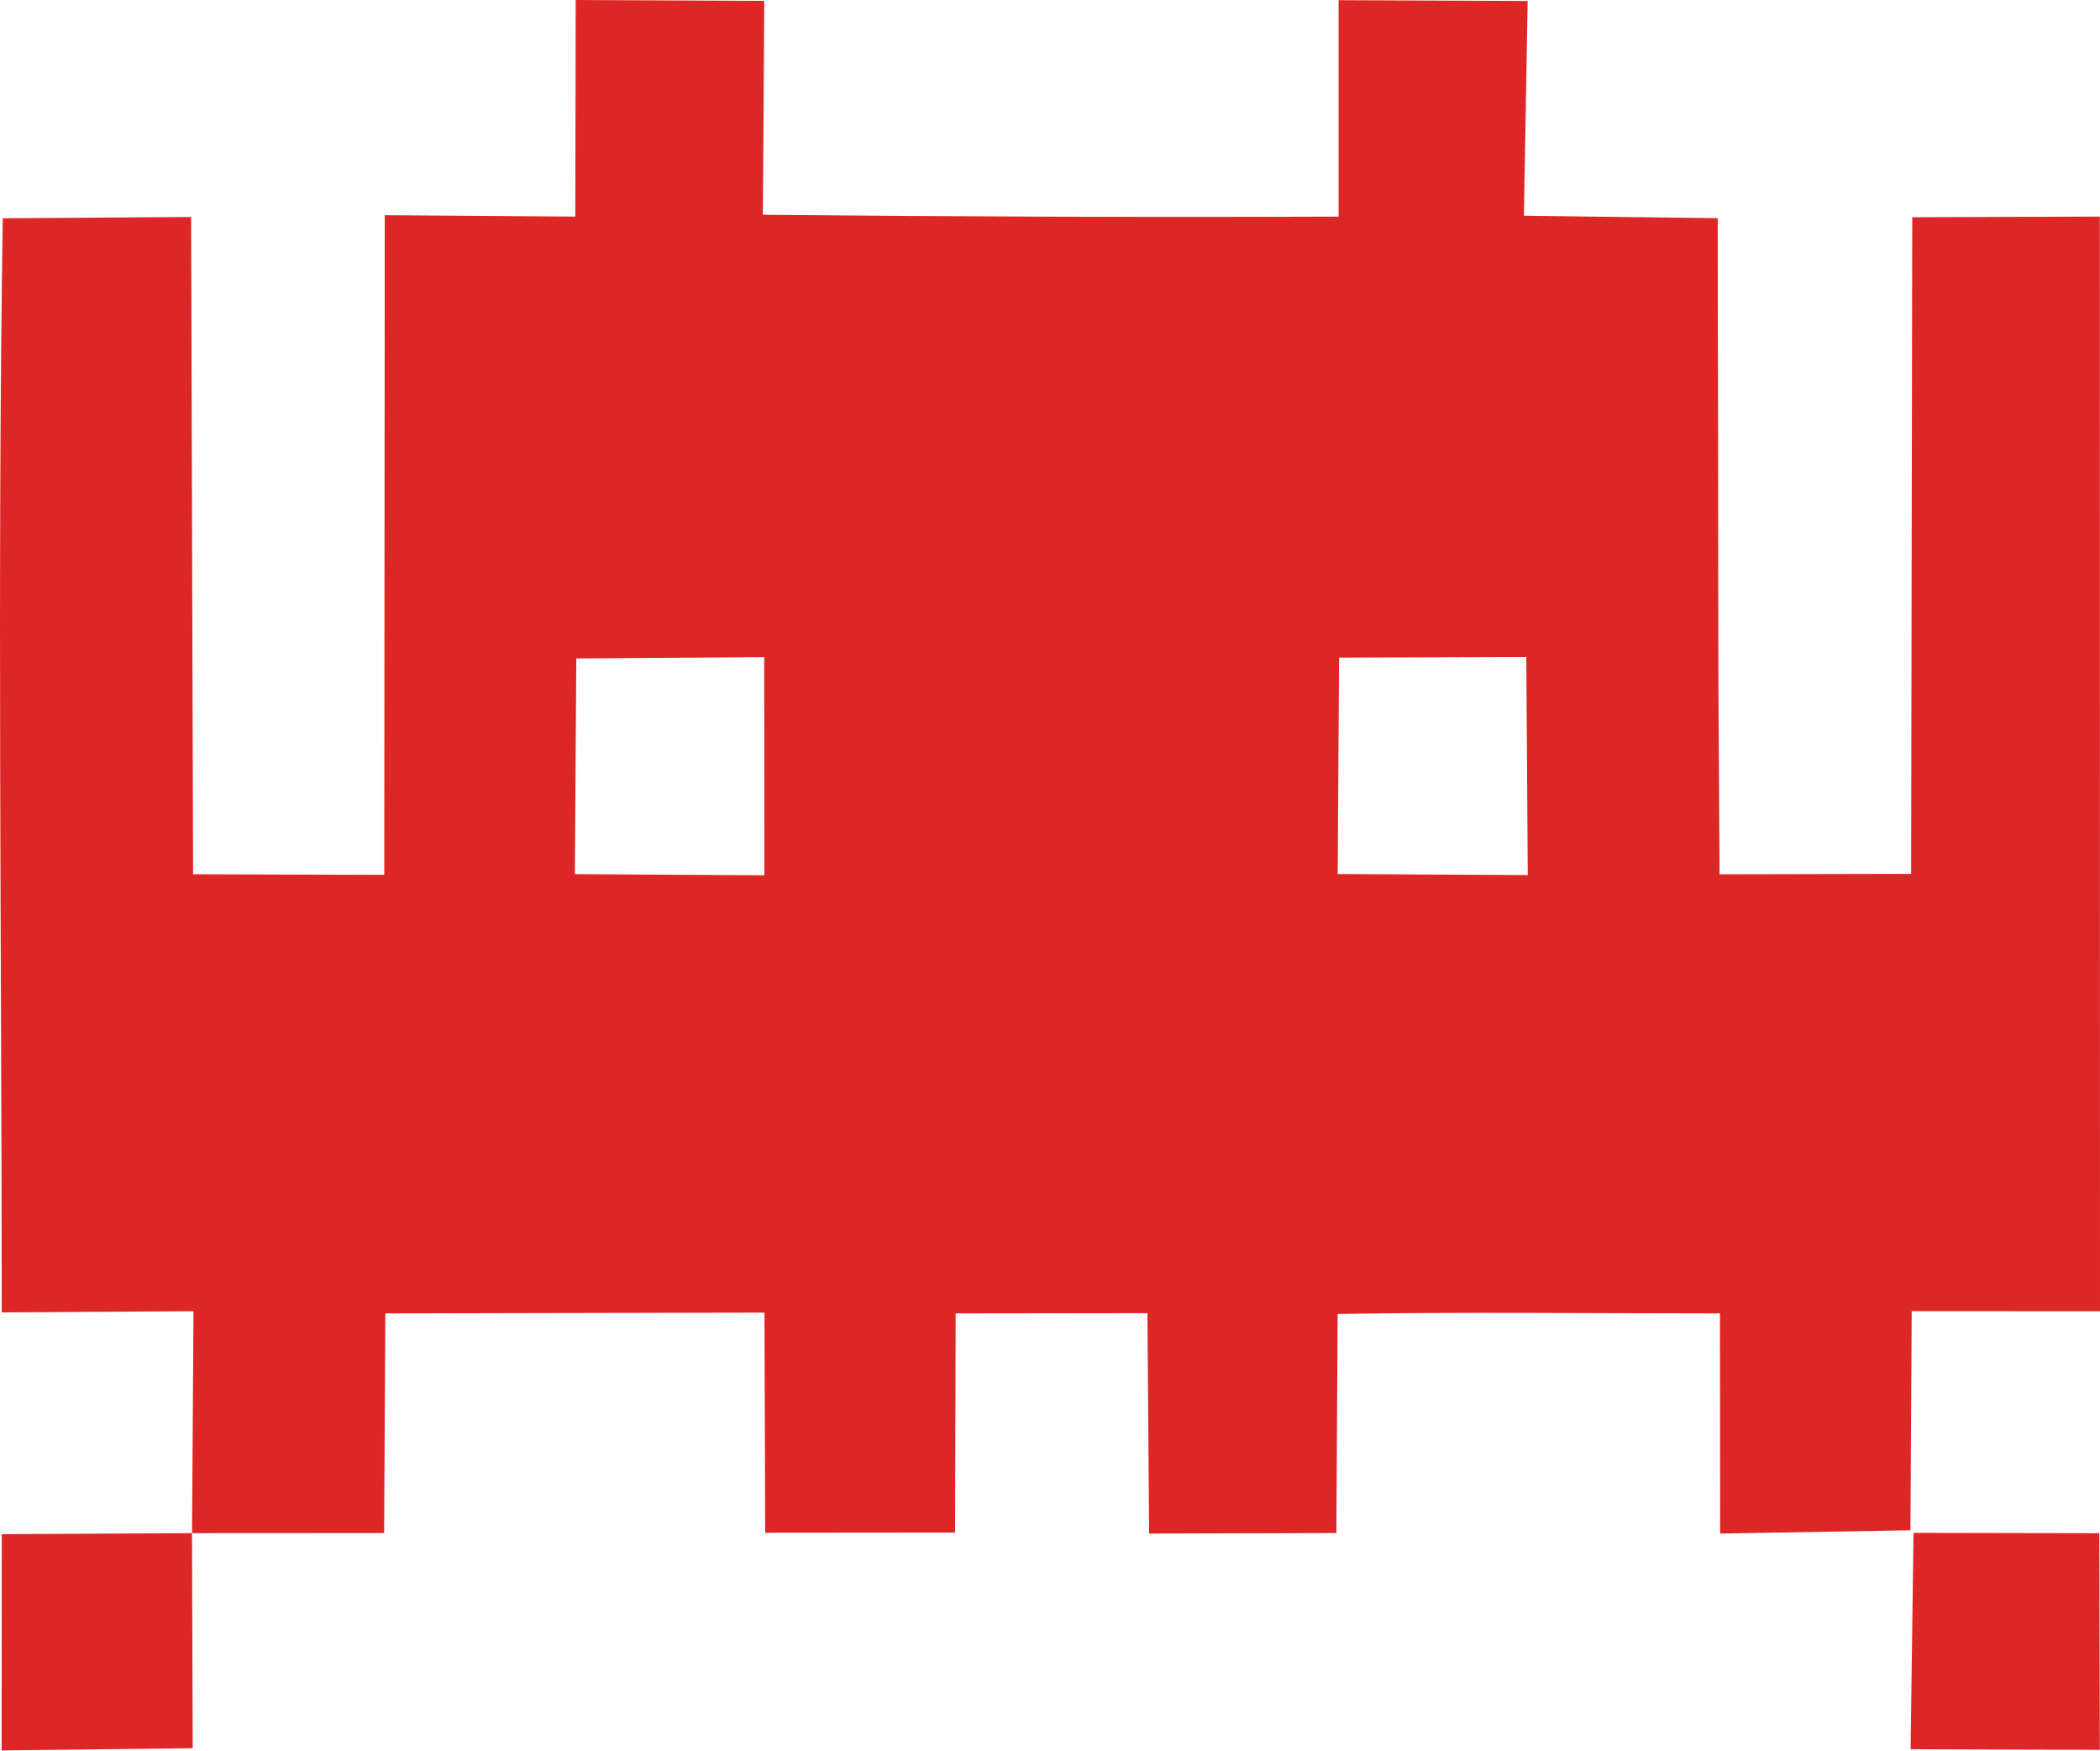
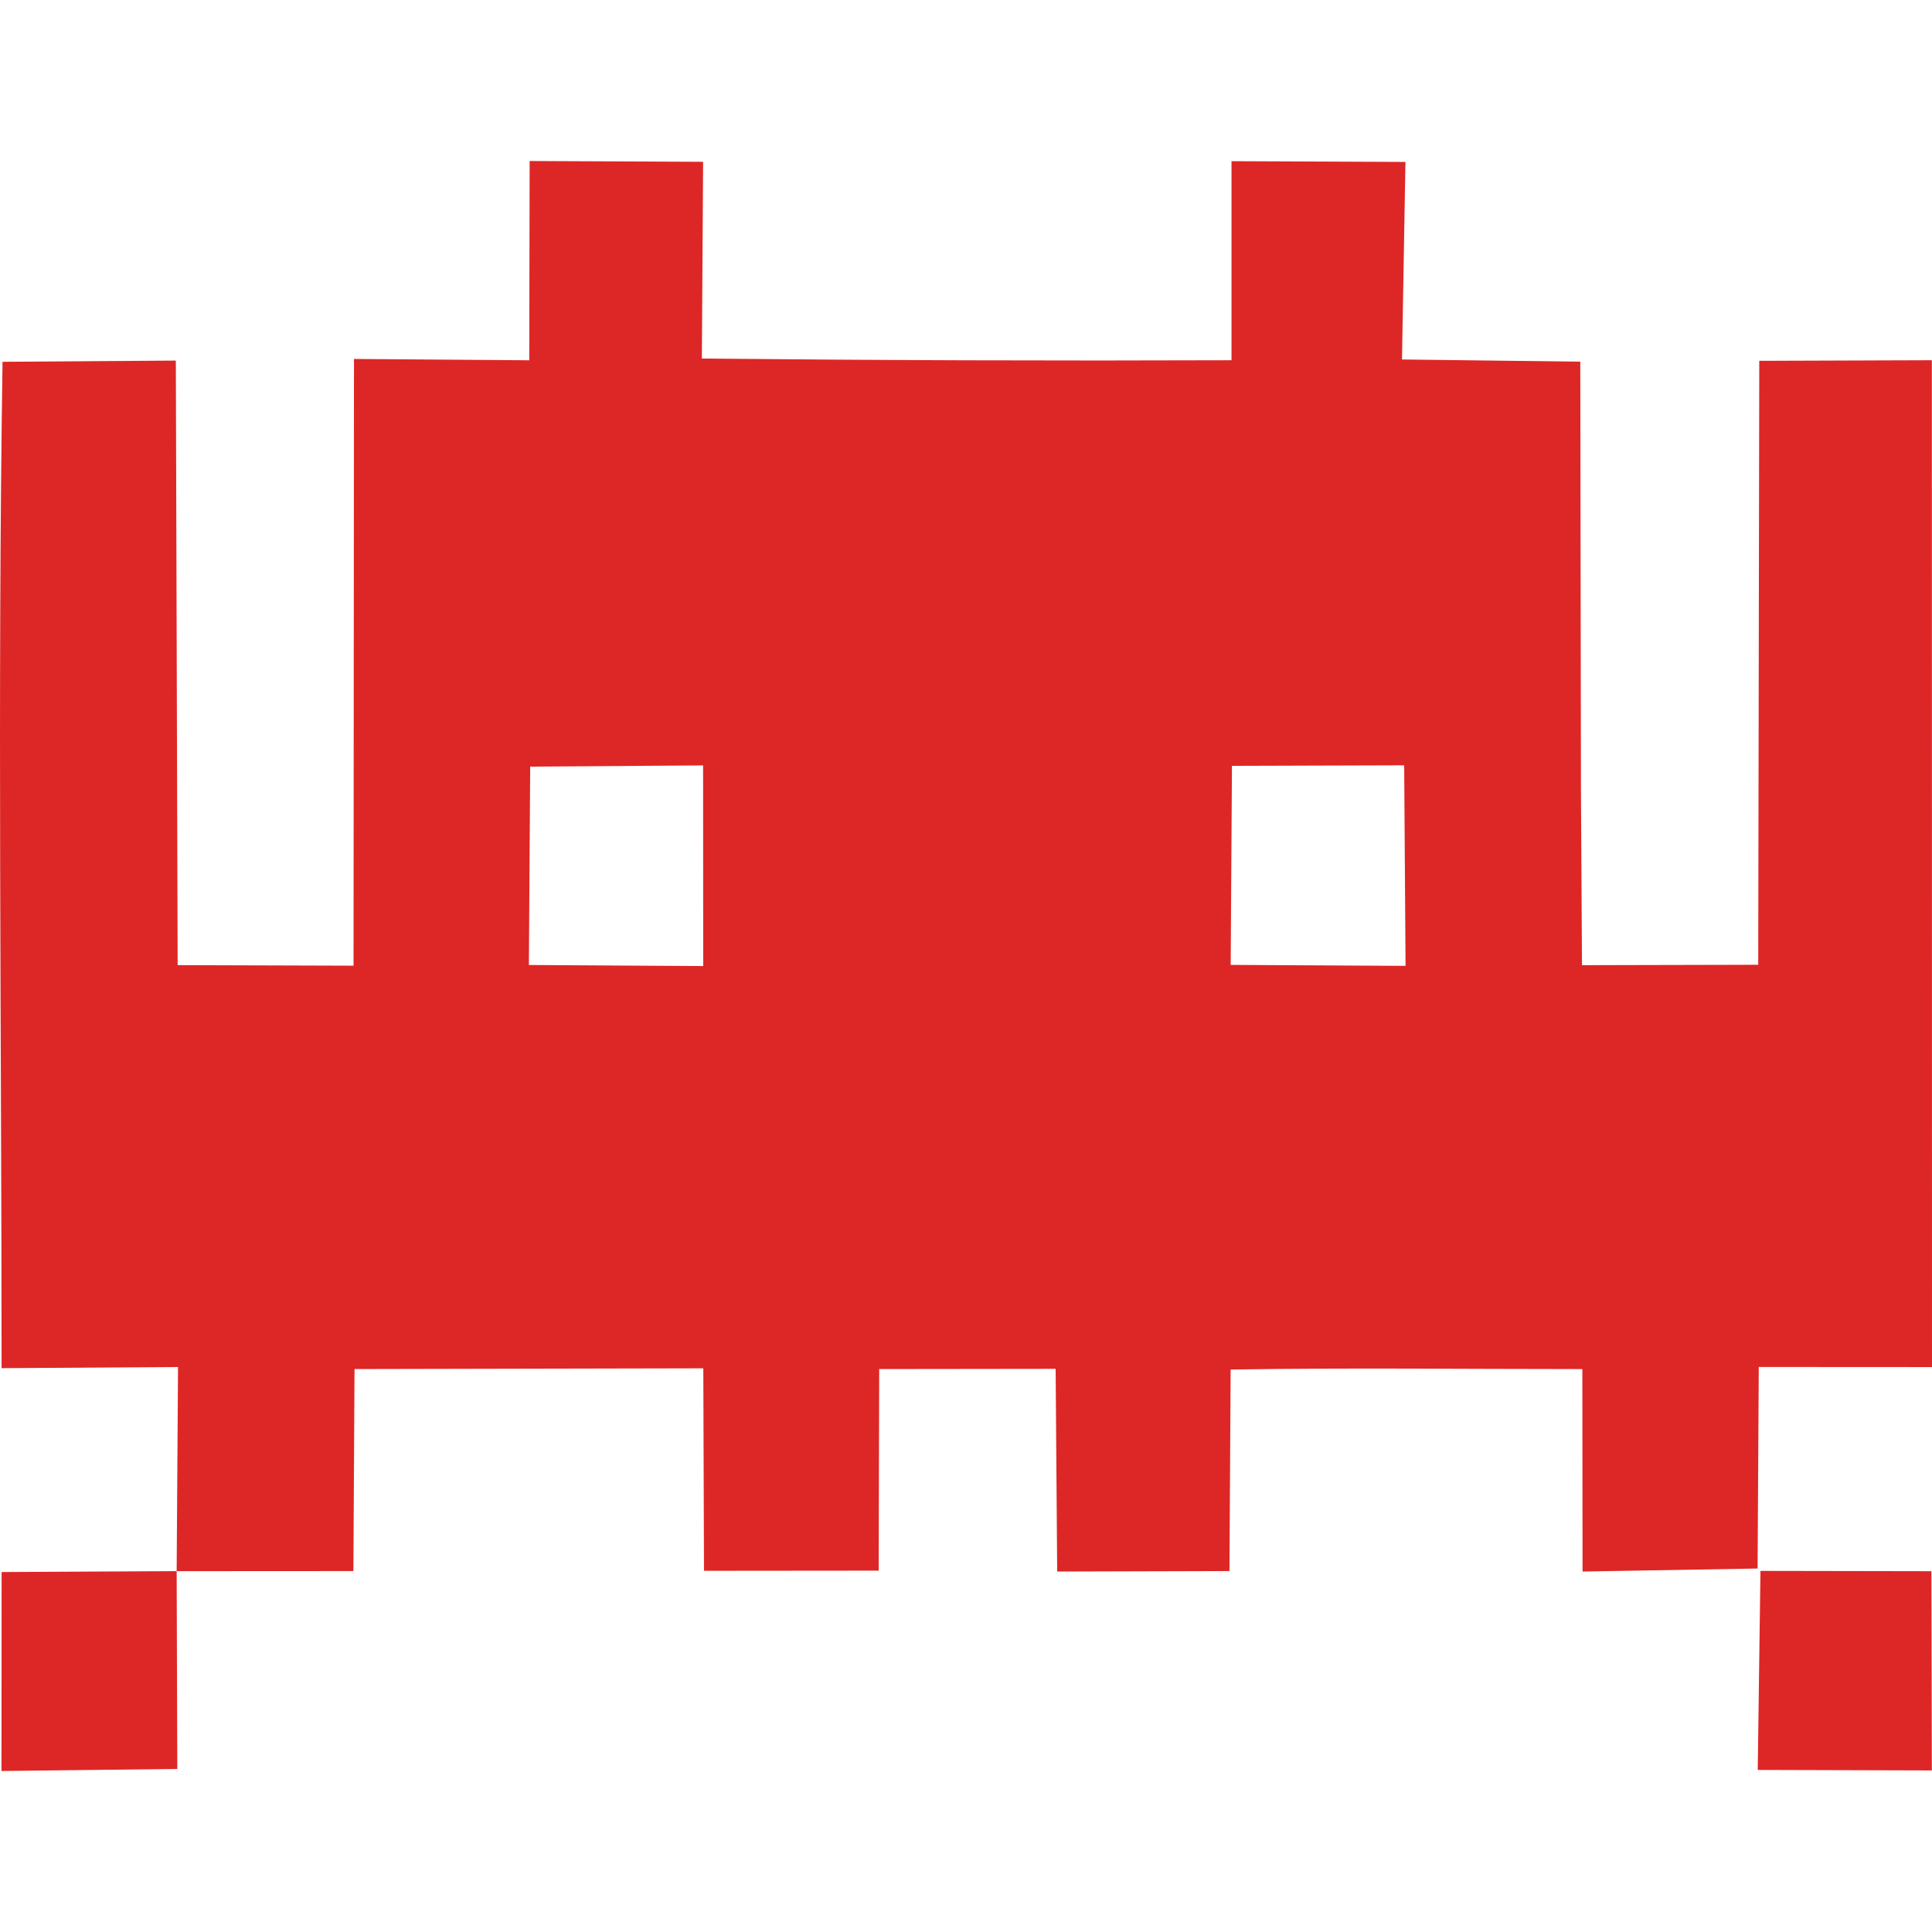
- <svg xmlns="http://www.w3.org/2000/svg" width="96" height="80" viewBox="0 0 96 80" fill="none">
-   <path d="M8.81 79.898L0.074 80L0.08 70.114L8.778 70.069L8.81 79.898Z" fill="#DD2726" />
-   <path d="M95.969 70.072L95.993 79.973L87.341 79.947L87.476 70.056L95.969 70.072Z" fill="#DD2726" />
-   <path fill-rule="evenodd" clip-rule="evenodd" d="M34.937 0.04L34.875 9.815C43.647 9.903 52.42 9.933 61.193 9.9V0.008L69.836 0.045L69.664 9.861L78.524 9.97L78.556 31.175L78.608 39.958L87.365 39.938L87.417 9.928L95.993 9.898L96 59.928L87.392 59.923L87.334 69.938L78.636 70.088L78.626 60.027C72.834 60.027 66.932 59.958 61.15 60.051L61.091 70.064L52.53 70.088L52.454 60.016L43.687 60.027L43.661 70.043L34.981 70.051L34.947 59.99L17.616 60.027L17.56 70.064L8.778 70.069L8.846 59.926L0.079 59.982C0.077 43.542 -0.125 26.357 0.126 9.976L8.737 9.916L8.827 39.956L17.566 39.983L17.589 9.835L26.299 9.9L26.317 0L34.937 0.04ZM26.345 30.093L26.28 39.95L34.942 40.003L34.936 30.034L26.345 30.093ZM61.215 30.055L61.152 39.945L69.841 39.993L69.773 30.028L61.215 30.055Z" fill="#DD2726" />
+ <svg xmlns="http://www.w3.org/2000/svg" fill="none" viewBox="0 0 96 96">
+   <path fill="#dd2726" d="M8.81 87.898.074 88l.006-9.886 8.698-.045zM95.97 78.072l.023 9.9-8.652-.025.135-9.89z" />
+   <path fill="#dd2726" fill-rule="evenodd" d="m34.937 8.04-.062 9.775q13.158.133 26.318.085V8.009l8.643.037-.172 9.816 8.86.109.032 21.205.052 8.783 8.757-.02.052-30.01 8.576-.03.007 50.03-8.608-.005-.058 10.015-8.698.15-.01-10.06c-5.793 0-11.694-.07-17.476.023l-.059 10.013-8.56.024-.077-10.072-8.767.011-.026 10.016-8.68.008-.034-10.061-17.331.037-.056 10.037-8.782.005.068-10.143-8.767.056c-.002-16.44-.204-33.625.047-50.006l8.611-.06.09 30.04 8.74.027.022-30.148 8.71.066L26.317 8zm-8.592 30.053-.065 9.857 8.662.053-.006-9.97zm34.87-.038-.063 9.89 8.689.048-.068-9.965z" clip-rule="evenodd" />
</svg>
